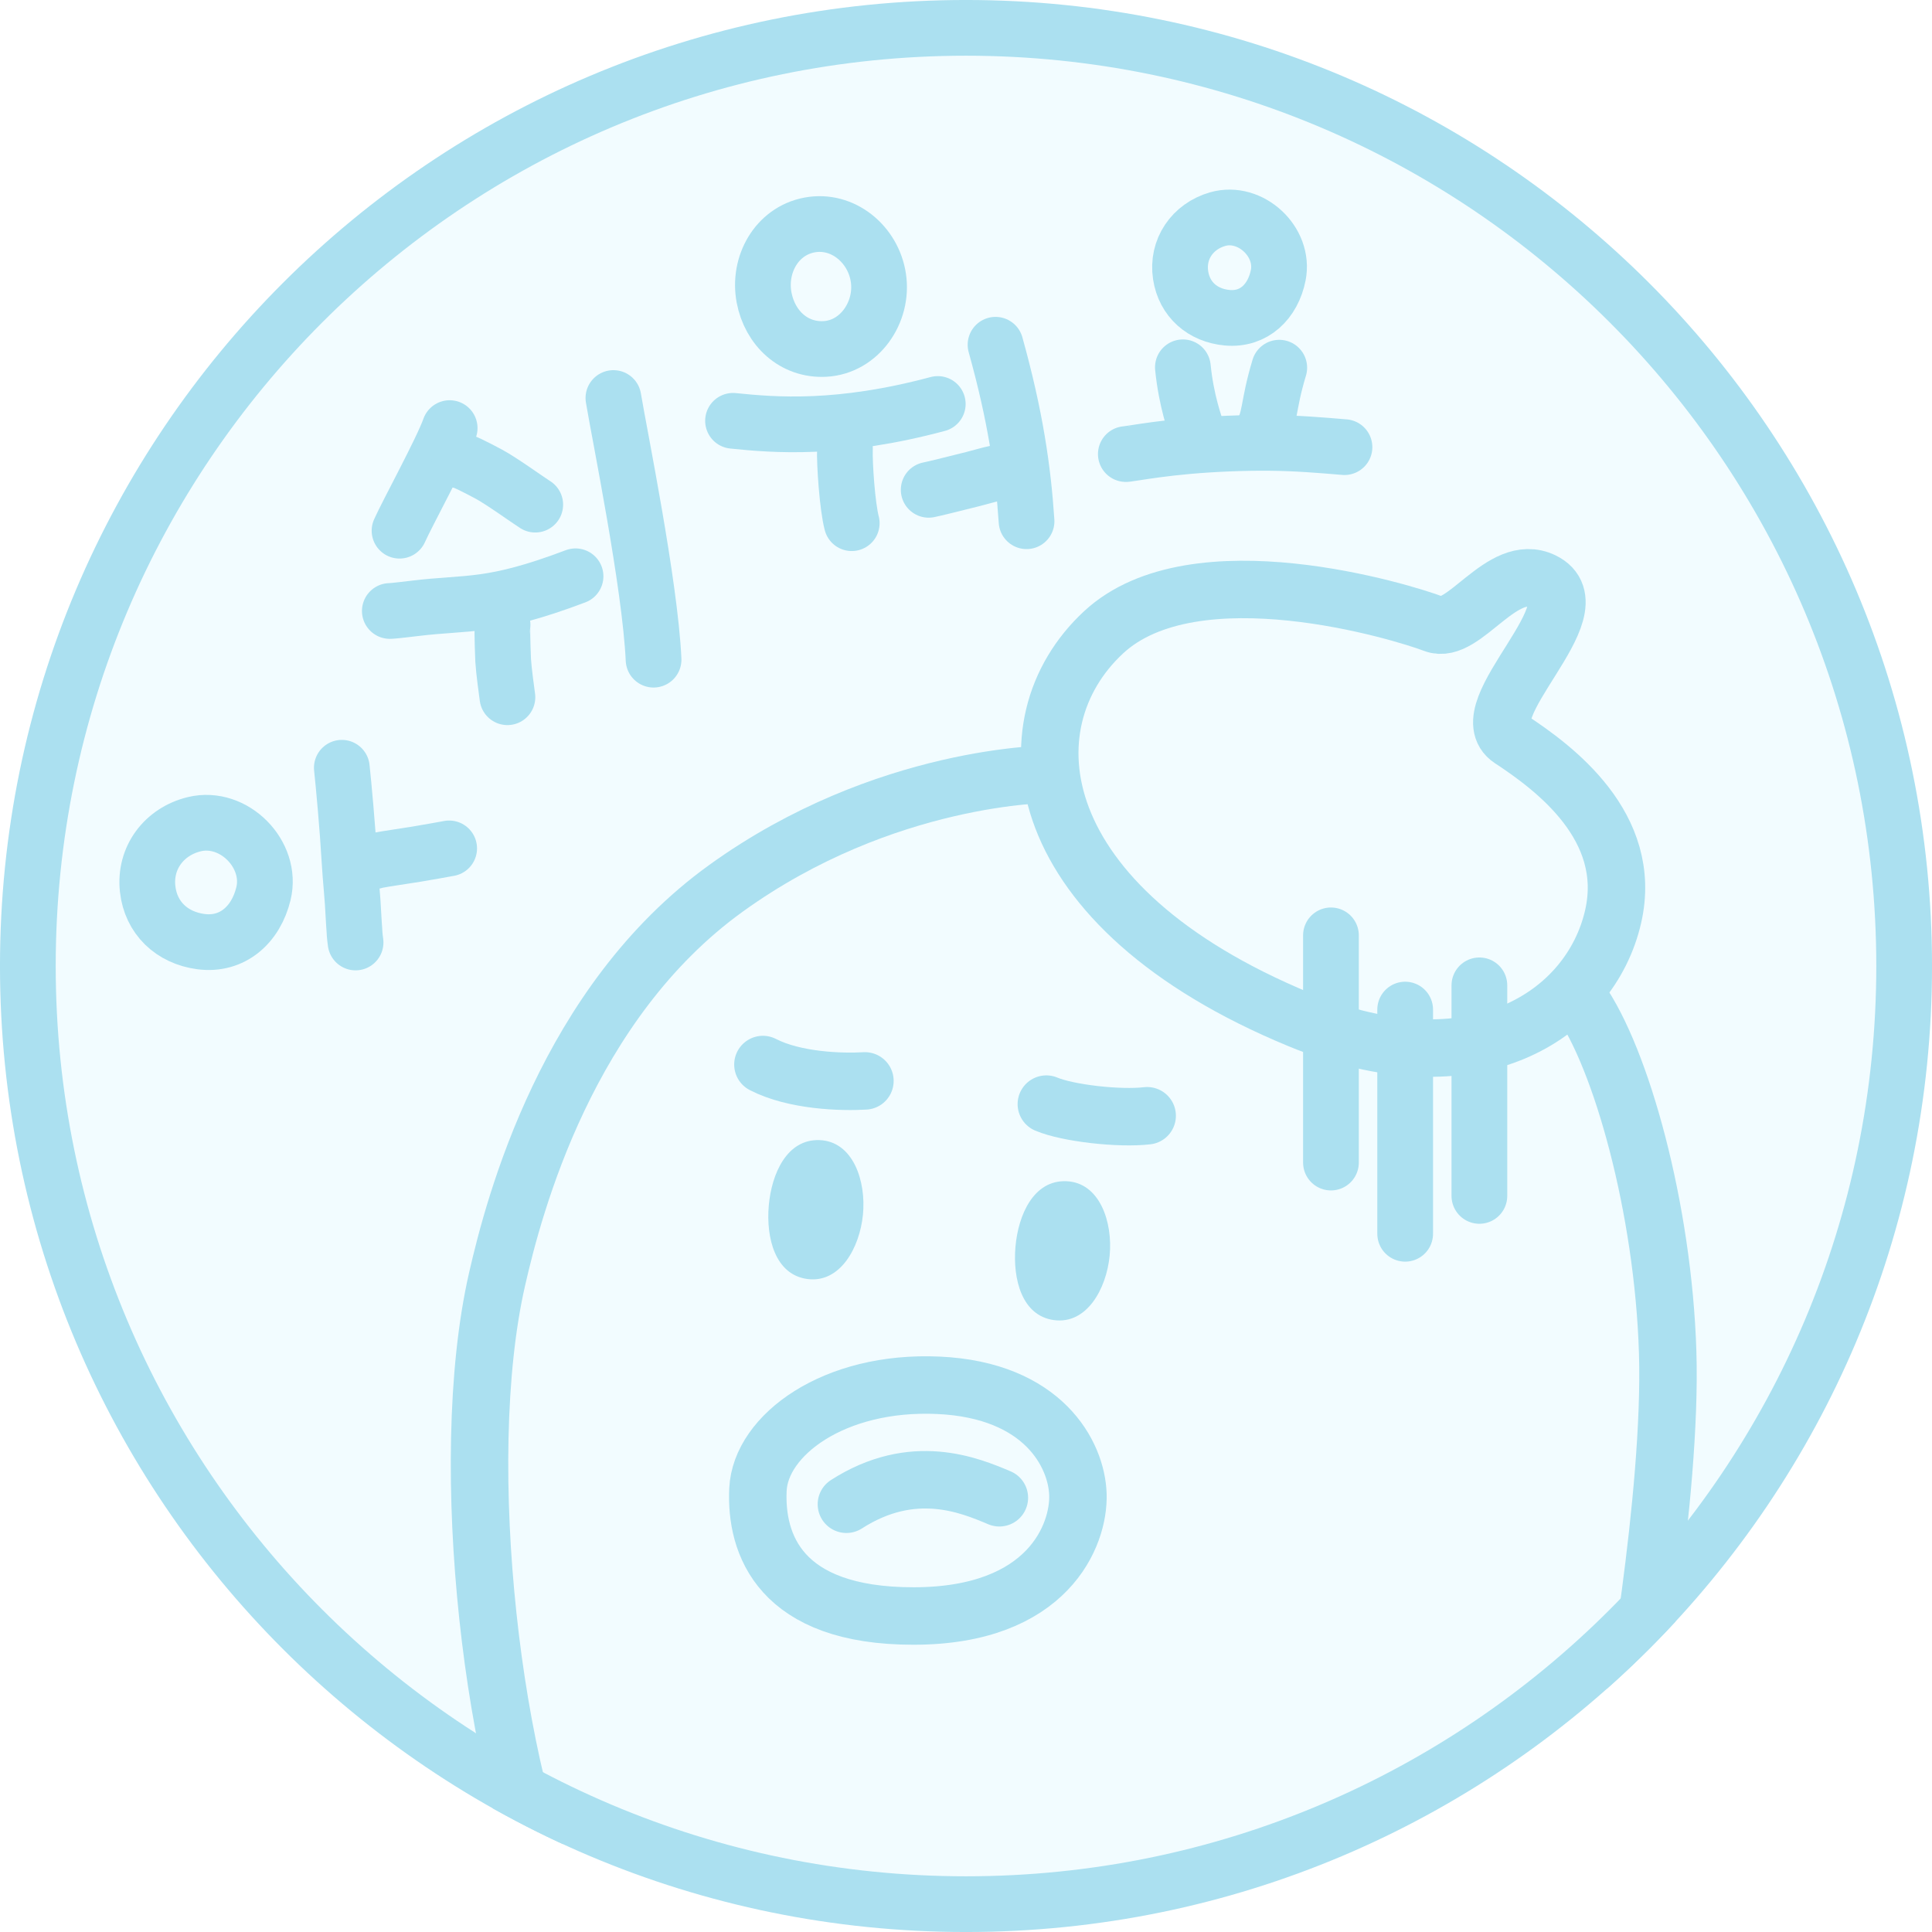
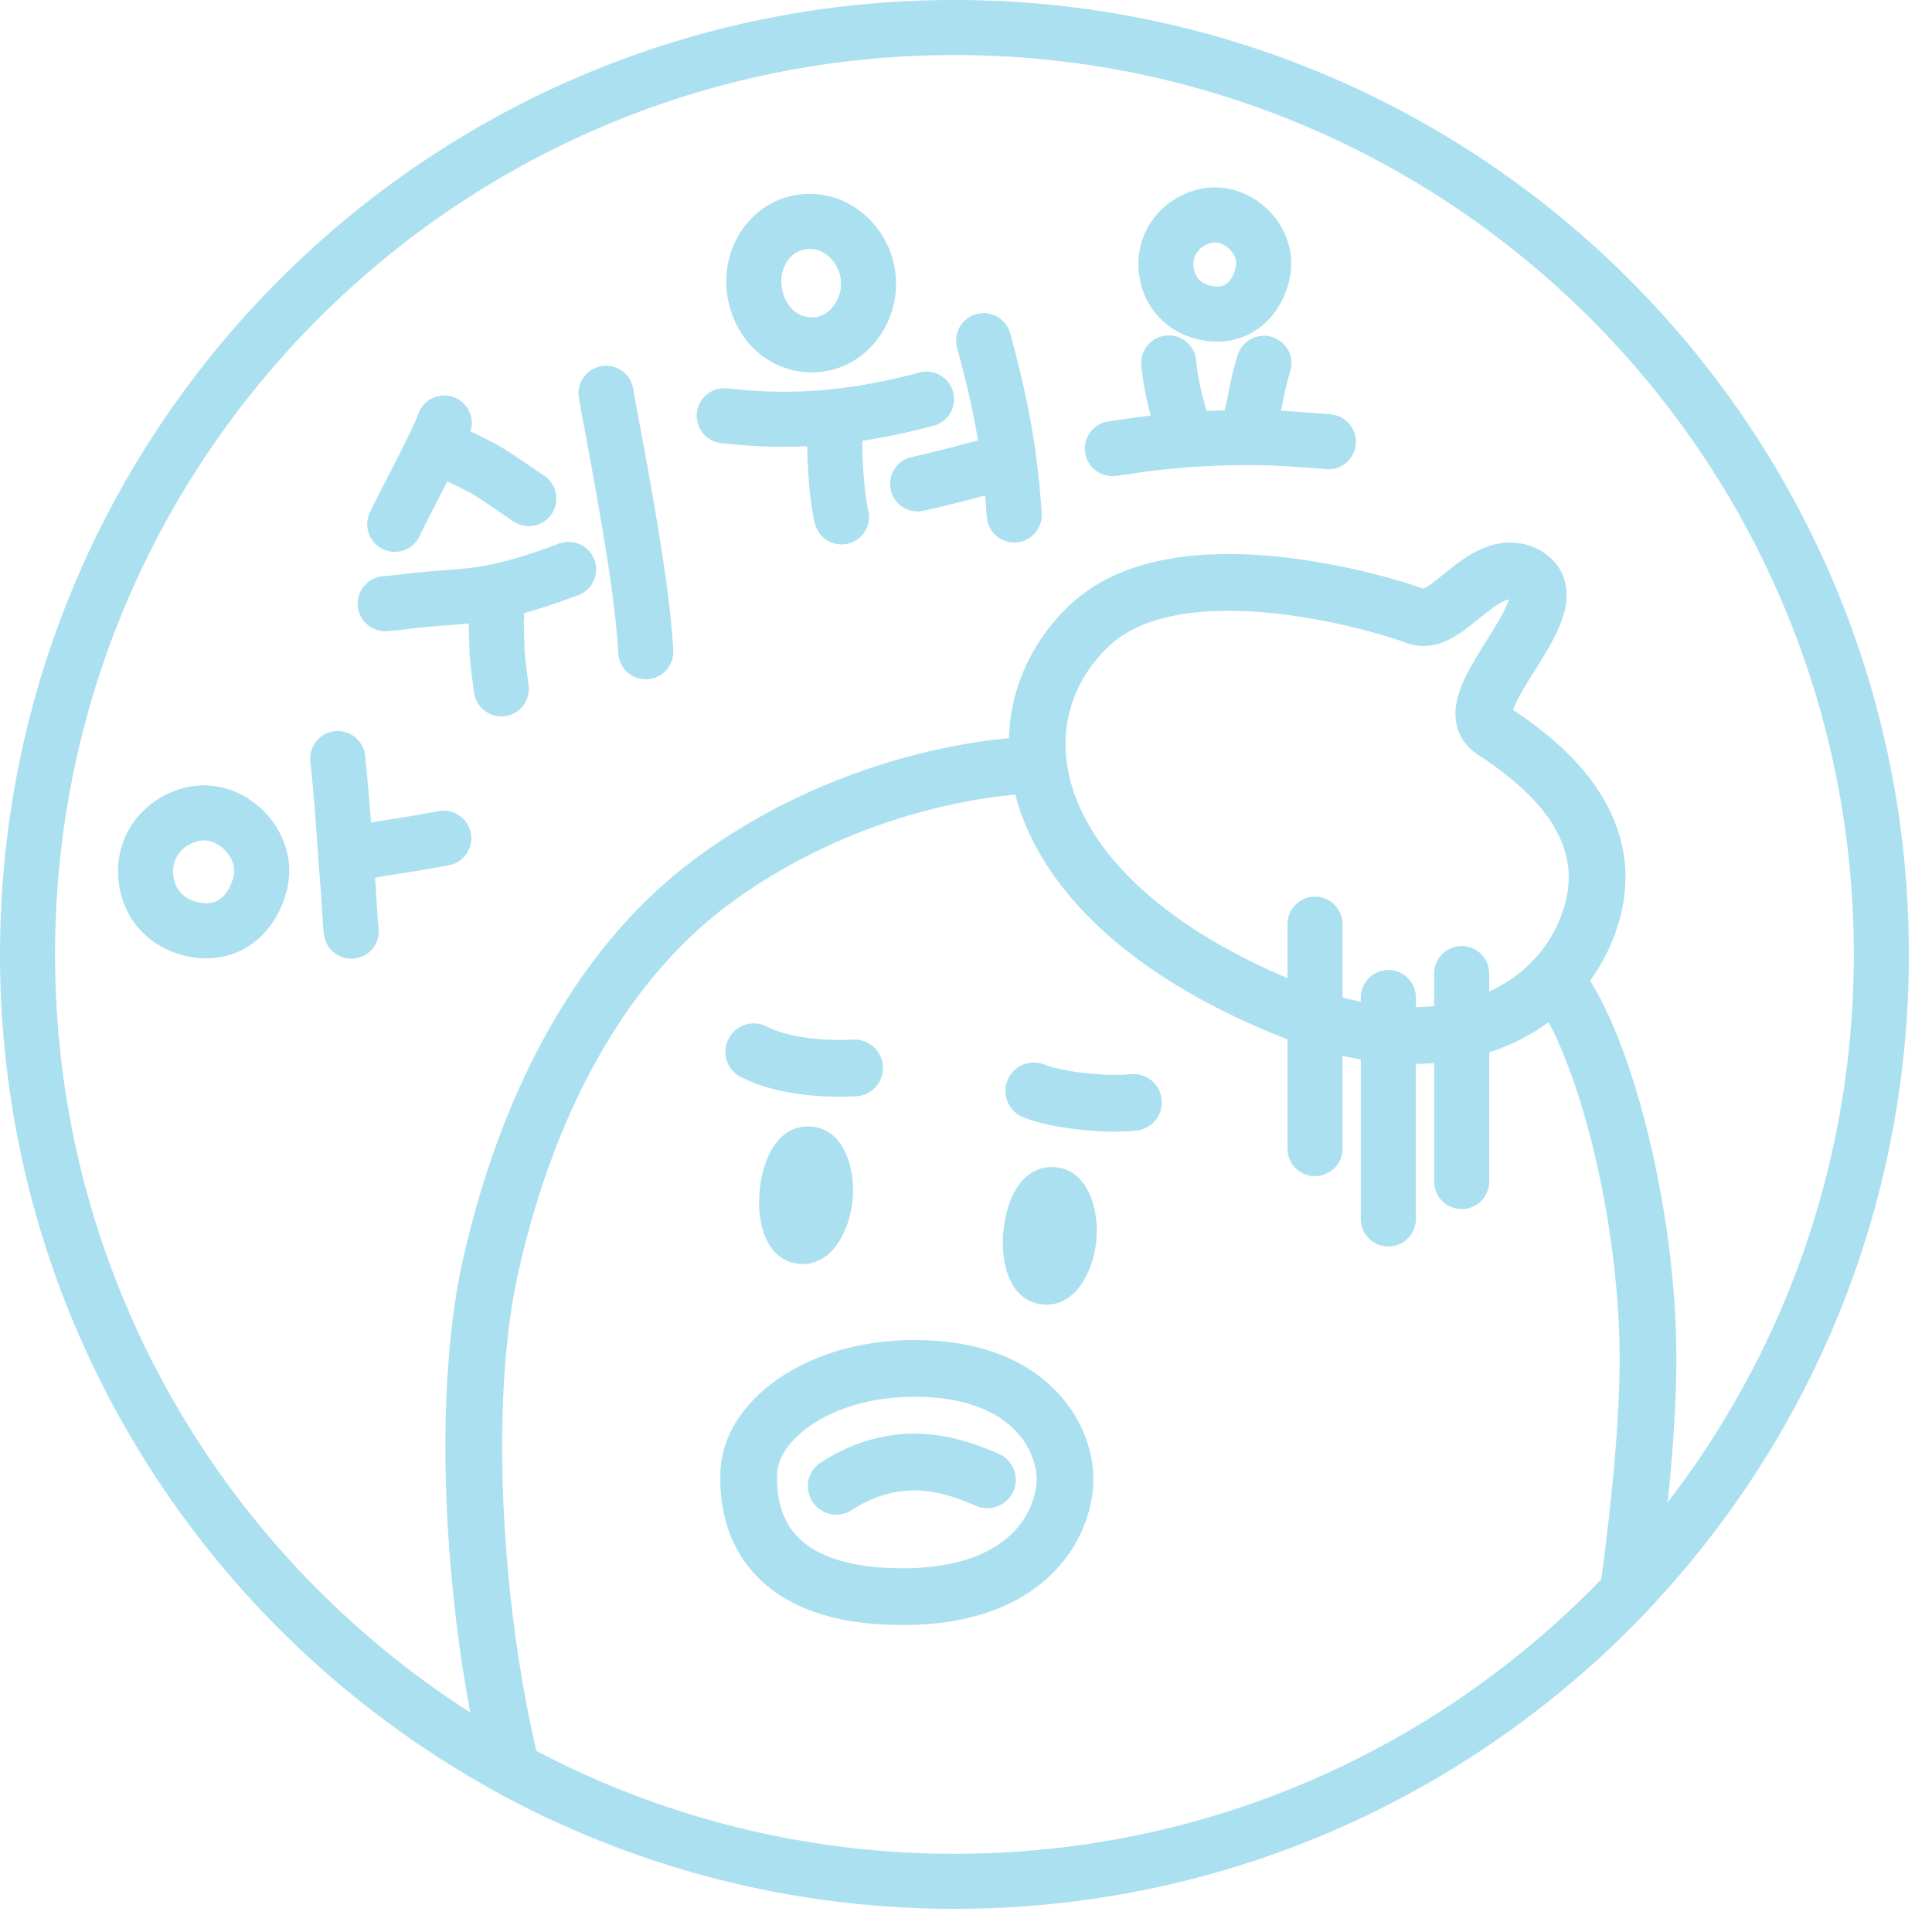
- <svg xmlns="http://www.w3.org/2000/svg" width="70" height="70" viewBox="0 0 70 70" fill="none">
-   <circle cx="35" cy="35" r="33.991" transform="matrix(-1 0 0 1 70 0)" fill="#F2FCFF" stroke="#ABE0F0" stroke-width="2.019" />
-   <mask id="mask0_554_751" style="mask-type:alpha" maskUnits="userSpaceOnUse" x="0" y="0" width="70" height="70">
-     <circle cx="35" cy="35" r="35" transform="matrix(-1 0 0 1 70 0)" fill="#D9D9D9" />
+ <svg xmlns="http://www.w3.org/2000/svg" width="73" height="73" viewBox="0 0 73 73" fill="none">
+   <circle cx="36.062" cy="36.062" r="35.023" transform="matrix(-1 0 0 1 72.1251 0)" stroke="#ABE0F0" stroke-width="2.08" />
+   <mask id="mask0_898_1045" style="mask-type:alpha" maskUnits="userSpaceOnUse" x="0" y="0" width="73" height="73">
+     <circle cx="36.062" cy="36.062" r="36.062" transform="matrix(-1 0 0 1 72.1251 0)" fill="#D9D9D9" />
  </mask>
-   <g mask="url(#mask0_554_751)">
-     <path d="M51.957 22.607C53.041 23.025 54.415 20.337 55.906 21.058C57.914 22.03 53.171 25.754 54.736 26.783C56.301 27.812 59.194 29.943 58.447 33.209C57.624 36.804 53.399 39.556 47.074 36.941C37.212 32.863 36.397 26.237 39.986 22.909C43.286 19.847 50.874 22.19 51.957 22.607Z" stroke="#ABE0F0" stroke-width="2.082" stroke-linecap="round" />
-     <path d="M38.054 28.049C38.054 28.049 32.063 28.033 26.305 32.184C20.547 36.336 18.628 43.641 18.009 46.351C16.481 53.044 17.896 64.561 20.275 69.275M57.23 36.213C58.73 38.322 60.262 43.776 60.423 49C60.584 54.224 59.042 62.596 59.042 62.596" stroke="#ABE0F0" stroke-width="2.082" stroke-linecap="round" />
-     <path d="M37.911 40.004C38.69 40.334 40.551 40.544 41.564 40.426" stroke="#ABE0F0" stroke-width="2.082" stroke-linecap="round" />
-     <path d="M31.338 39.163C30.494 39.214 28.793 39.163 27.642 38.57" stroke="#ABE0F0" stroke-width="2.082" stroke-linecap="round" />
-     <path d="M34.002 50.192C37.793 50.365 39.009 52.684 39.055 54.149C39.101 55.614 37.977 58.546 33.108 58.551C28.239 58.557 27.37 55.933 27.462 53.968C27.555 52.002 30.211 50.018 34.002 50.192Z" stroke="#ABE0F0" stroke-width="2.082" stroke-linecap="round" />
-     <path d="M36.209 54.267C35.125 53.81 33.083 52.951 30.667 54.502" stroke="#ABE0F0" stroke-width="2.082" stroke-linecap="round" />
-     <path d="M48.223 33.89V42.122M50.912 36.579V44.702M53.601 35.701V43.33" stroke="#ABE0F0" stroke-width="2.019" stroke-linecap="round" />
-     <path d="M27.854 43.683C27.956 42.516 28.516 41.269 29.687 41.308C30.909 41.348 31.387 42.794 31.266 44.011C31.148 45.209 30.438 46.504 29.245 46.34C28.085 46.18 27.752 44.85 27.854 43.683Z" fill="#ABE0F0" />
-     <path d="M36.792 45.173C36.894 44.006 37.454 42.759 38.625 42.797C39.847 42.837 40.325 44.284 40.204 45.501C40.086 46.699 39.376 47.994 38.183 47.829C37.023 47.67 36.69 46.339 36.792 45.173Z" fill="#ABE0F0" />
+   <g mask="url(#mask0_898_1045)">
+     <path d="M53.534 23.294C54.651 23.724 56.067 20.954 57.603 21.698C59.672 22.699 54.785 26.536 56.398 27.596C58.01 28.656 60.991 30.852 60.221 34.218C59.373 37.922 55.019 40.757 48.503 38.062C38.342 33.861 37.502 27.034 41.199 23.604C44.599 20.45 52.418 22.863 53.534 23.294Z" stroke="#ABE0F0" stroke-width="2.145" stroke-linecap="round" />
+     <path d="M39.209 28.901C39.209 28.901 33.036 28.884 27.104 33.161C21.171 37.439 19.193 44.966 18.555 47.758C16.981 54.654 18.439 66.521 20.89 71.378M58.966 37.313C60.513 39.485 62.091 45.105 62.257 50.487C62.422 55.87 60.834 64.496 60.834 64.496" stroke="#ABE0F0" stroke-width="2.145" stroke-linecap="round" />
+     <path d="M39.062 41.219C39.864 41.559 41.782 41.775 42.826 41.653" stroke="#ABE0F0" stroke-width="2.145" stroke-linecap="round" />
+     <path d="M32.289 40.352C31.419 40.405 29.666 40.352 28.48 39.741" stroke="#ABE0F0" stroke-width="2.145" stroke-linecap="round" />
+     <path d="M35.034 51.715C38.94 51.894 40.192 54.283 40.24 55.793C40.287 57.302 39.128 60.323 34.112 60.329C29.095 60.335 28.2 57.631 28.295 55.606C28.39 53.581 31.127 51.537 35.034 51.715Z" stroke="#ABE0F0" stroke-width="2.145" stroke-linecap="round" />
+     <path d="M37.308 55.915C36.191 55.444 34.087 54.559 31.598 56.157" stroke="#ABE0F0" stroke-width="2.145" stroke-linecap="round" />
+     <path d="M49.687 34.919V43.401M52.458 37.69V46.059M55.229 36.785V44.645" stroke="#ABE0F0" stroke-width="2.08" stroke-linecap="round" />
+     <path d="M28.7 45.009C28.805 43.807 29.382 42.522 30.588 42.562C31.847 42.603 32.339 44.093 32.215 45.347C32.093 46.582 31.362 47.916 30.133 47.746C28.937 47.582 28.595 46.211 28.7 45.009Z" fill="#ABE0F0" />
+     <path d="M37.909 46.544C38.014 45.342 38.591 44.057 39.797 44.097C41.056 44.138 41.548 45.628 41.424 46.882C41.302 48.117 40.571 49.451 39.342 49.281C38.146 49.117 37.803 47.746 37.909 46.544Z" fill="#ABE0F0" />
  </g>
-   <path d="M16.292 15.511C16.013 16.304 14.767 18.577 14.476 19.228" stroke="#ABE0F0" stroke-width="2.019" stroke-linecap="round" />
-   <path d="M16.656 16.688C16.78 16.698 17.151 16.88 17.711 17.179C18.162 17.42 19.146 18.129 19.393 18.284" stroke="#ABE0F0" stroke-width="2.019" stroke-linecap="round" />
-   <path d="M14.124 22.137C14.149 22.137 14.247 22.137 15.022 22.043C17.01 21.8 17.778 22.043 20.853 20.88" stroke="#ABE0F0" stroke-width="2.019" stroke-linecap="round" />
-   <path d="M18.209 22.636C18.197 22.685 18.198 23.129 18.23 23.925C18.253 24.302 18.354 25.036 18.385 25.262" stroke="#ABE0F0" stroke-width="2.019" stroke-linecap="round" />
-   <path d="M22.225 14.421C22.439 15.719 23.554 21.158 23.68 23.901" stroke="#ABE0F0" stroke-width="2.019" stroke-linecap="round" />
-   <path d="M26.559 15.247C28.085 15.404 30.417 15.592 33.977 14.637" stroke="#ABE0F0" stroke-width="2.019" stroke-linecap="round" />
-   <path d="M30.614 16.256C30.592 16.795 30.702 18.361 30.86 18.956" stroke="#ABE0F0" stroke-width="2.019" stroke-linecap="round" />
-   <path d="M33.648 17.747C33.863 17.704 34.432 17.562 35.243 17.359C35.42 17.314 35.953 17.166 36.028 17.154" stroke="#ABE0F0" stroke-width="2.019" stroke-linecap="round" />
-   <path d="M36.07 12.491C36.793 15.09 37.068 16.997 37.194 18.885" stroke="#ABE0F0" stroke-width="2.019" stroke-linecap="round" />
-   <path d="M27.684 10.782C27.46 9.592 28.137 8.378 29.326 8.152C30.533 7.923 31.643 8.848 31.825 10.063C32.013 11.309 31.146 12.575 29.888 12.643C28.763 12.703 27.894 11.889 27.684 10.782Z" stroke="#ABE0F0" stroke-width="2.019" stroke-linecap="round" />
-   <path d="M12.385 27.817C12.453 28.46 12.591 29.94 12.664 31.2C12.703 31.887 12.777 32.477 12.81 33.233C12.818 33.417 12.831 33.548 12.838 33.663C12.845 33.777 12.845 33.87 12.883 34.148" stroke="#ABE0F0" stroke-width="2.019" stroke-linecap="round" />
-   <path d="M13.553 31.205C13.586 31.179 14.142 31.091 15.08 30.949C15.479 30.881 16.104 30.773 16.274 30.739" stroke="#ABE0F0" stroke-width="2.019" stroke-linecap="round" />
-   <path d="M5.349 32.204C5.227 31.083 5.944 30.128 7.04 29.862C8.467 29.516 9.891 30.952 9.545 32.379C9.273 33.502 8.422 34.269 7.276 34.116C6.226 33.976 5.464 33.258 5.349 32.204Z" stroke="#ABE0F0" stroke-width="2.019" stroke-linecap="round" />
-   <path d="M42.858 13.308C42.981 14.543 43.309 15.409 43.374 15.633" stroke="#ABE0F0" stroke-width="2.019" stroke-linecap="round" />
-   <path d="M46.35 13.322C45.915 14.759 46.045 15.212 45.663 15.736" stroke="#ABE0F0" stroke-width="2.019" stroke-linecap="round" />
-   <path d="M40.791 16.452C40.799 16.453 40.806 16.453 41.15 16.401C41.493 16.348 42.172 16.242 43.066 16.163C43.959 16.085 45.045 16.036 46.025 16.047C47.005 16.057 47.846 16.128 48.713 16.201" stroke="#ABE0F0" stroke-width="2.019" stroke-linecap="round" />
-   <path d="M42.776 9.971C42.633 9.032 43.203 8.203 44.116 7.94C45.304 7.599 46.553 8.757 46.313 9.97C46.124 10.925 45.435 11.6 44.465 11.512C43.576 11.431 42.91 10.854 42.776 9.971Z" stroke="#ABE0F0" stroke-width="2.019" stroke-linecap="round" />
+   <path d="M16.787 15.982C16.5 16.799 15.215 19.141 14.915 19.811" stroke="#ABE0F0" stroke-width="2.08" stroke-linecap="round" />
+   <path d="M17.162 17.195C17.289 17.205 17.672 17.392 18.249 17.7C18.713 17.949 19.728 18.679 19.982 18.839" stroke="#ABE0F0" stroke-width="2.08" stroke-linecap="round" />
+   <path d="M14.553 22.809C14.579 22.809 14.68 22.809 15.478 22.712C17.527 22.462 18.318 22.712 21.486 21.514" stroke="#ABE0F0" stroke-width="2.08" stroke-linecap="round" />
+   <path d="M18.762 23.323C18.749 23.374 18.75 23.832 18.783 24.651C18.807 25.04 18.91 25.796 18.943 26.029" stroke="#ABE0F0" stroke-width="2.08" stroke-linecap="round" />
+   <path d="M22.899 14.859C23.12 16.196 24.269 21.801 24.399 24.627" stroke="#ABE0F0" stroke-width="2.08" stroke-linecap="round" />
+   <path d="M27.365 15.71C28.938 15.872 31.34 16.065 35.008 15.081" stroke="#ABE0F0" stroke-width="2.08" stroke-linecap="round" />
+   <path d="M31.544 16.75C31.521 17.305 31.634 18.919 31.797 19.531" stroke="#ABE0F0" stroke-width="2.08" stroke-linecap="round" />
+   <path d="M34.67 18.285C34.891 18.242 35.478 18.095 36.314 17.886C36.495 17.84 37.044 17.687 37.122 17.674" stroke="#ABE0F0" stroke-width="2.08" stroke-linecap="round" />
+   <path d="M37.165 12.87C37.91 15.548 38.194 17.513 38.323 19.458" stroke="#ABE0F0" stroke-width="2.08" stroke-linecap="round" />
+   <path d="M28.525 11.109C28.294 9.883 28.992 8.633 30.217 8.4C31.461 8.163 32.604 9.117 32.792 10.369C32.985 11.652 32.092 12.957 30.796 13.027C29.637 13.089 28.741 12.249 28.525 11.109Z" stroke="#ABE0F0" stroke-width="2.08" stroke-linecap="round" />
+   <path d="M12.762 28.662C12.832 29.324 12.973 30.849 13.049 32.147C13.089 32.855 13.165 33.462 13.2 34.241C13.208 34.432 13.221 34.567 13.228 34.685C13.235 34.803 13.236 34.899 13.275 35.184" stroke="#ABE0F0" stroke-width="2.08" stroke-linecap="round" />
+   <path d="M13.965 32.153C13.999 32.125 14.572 32.035 15.538 31.889C15.949 31.818 16.593 31.708 16.768 31.672" stroke="#ABE0F0" stroke-width="2.08" stroke-linecap="round" />
+   <path d="M5.512 33.182C5.386 32.026 6.125 31.043 7.254 30.768C8.724 30.412 10.191 31.892 9.835 33.362C9.555 34.519 8.678 35.309 7.498 35.152C6.415 35.008 5.63 34.268 5.512 33.182Z" stroke="#ABE0F0" stroke-width="2.08" stroke-linecap="round" />
+   <path d="M44.159 13.712C44.286 14.984 44.624 15.877 44.691 16.108" stroke="#ABE0F0" stroke-width="2.08" stroke-linecap="round" />
+   <path d="M47.758 13.727C47.309 15.207 47.443 15.674 47.049 16.214" stroke="#ABE0F0" stroke-width="2.08" stroke-linecap="round" />
+   <path d="M42.03 16.951C42.038 16.952 42.045 16.953 42.399 16.899C42.753 16.845 43.453 16.735 44.373 16.654C45.294 16.573 46.413 16.523 47.423 16.534C48.433 16.545 49.299 16.618 50.192 16.692" stroke="#ABE0F0" stroke-width="2.08" stroke-linecap="round" />
+   <path d="M44.074 10.274C43.927 9.306 44.514 8.452 45.455 8.182C46.679 7.829 47.966 9.023 47.719 10.272C47.524 11.256 46.814 11.952 45.815 11.861C44.899 11.778 44.212 11.184 44.074 10.274Z" stroke="#ABE0F0" stroke-width="2.08" stroke-linecap="round" />
</svg>
